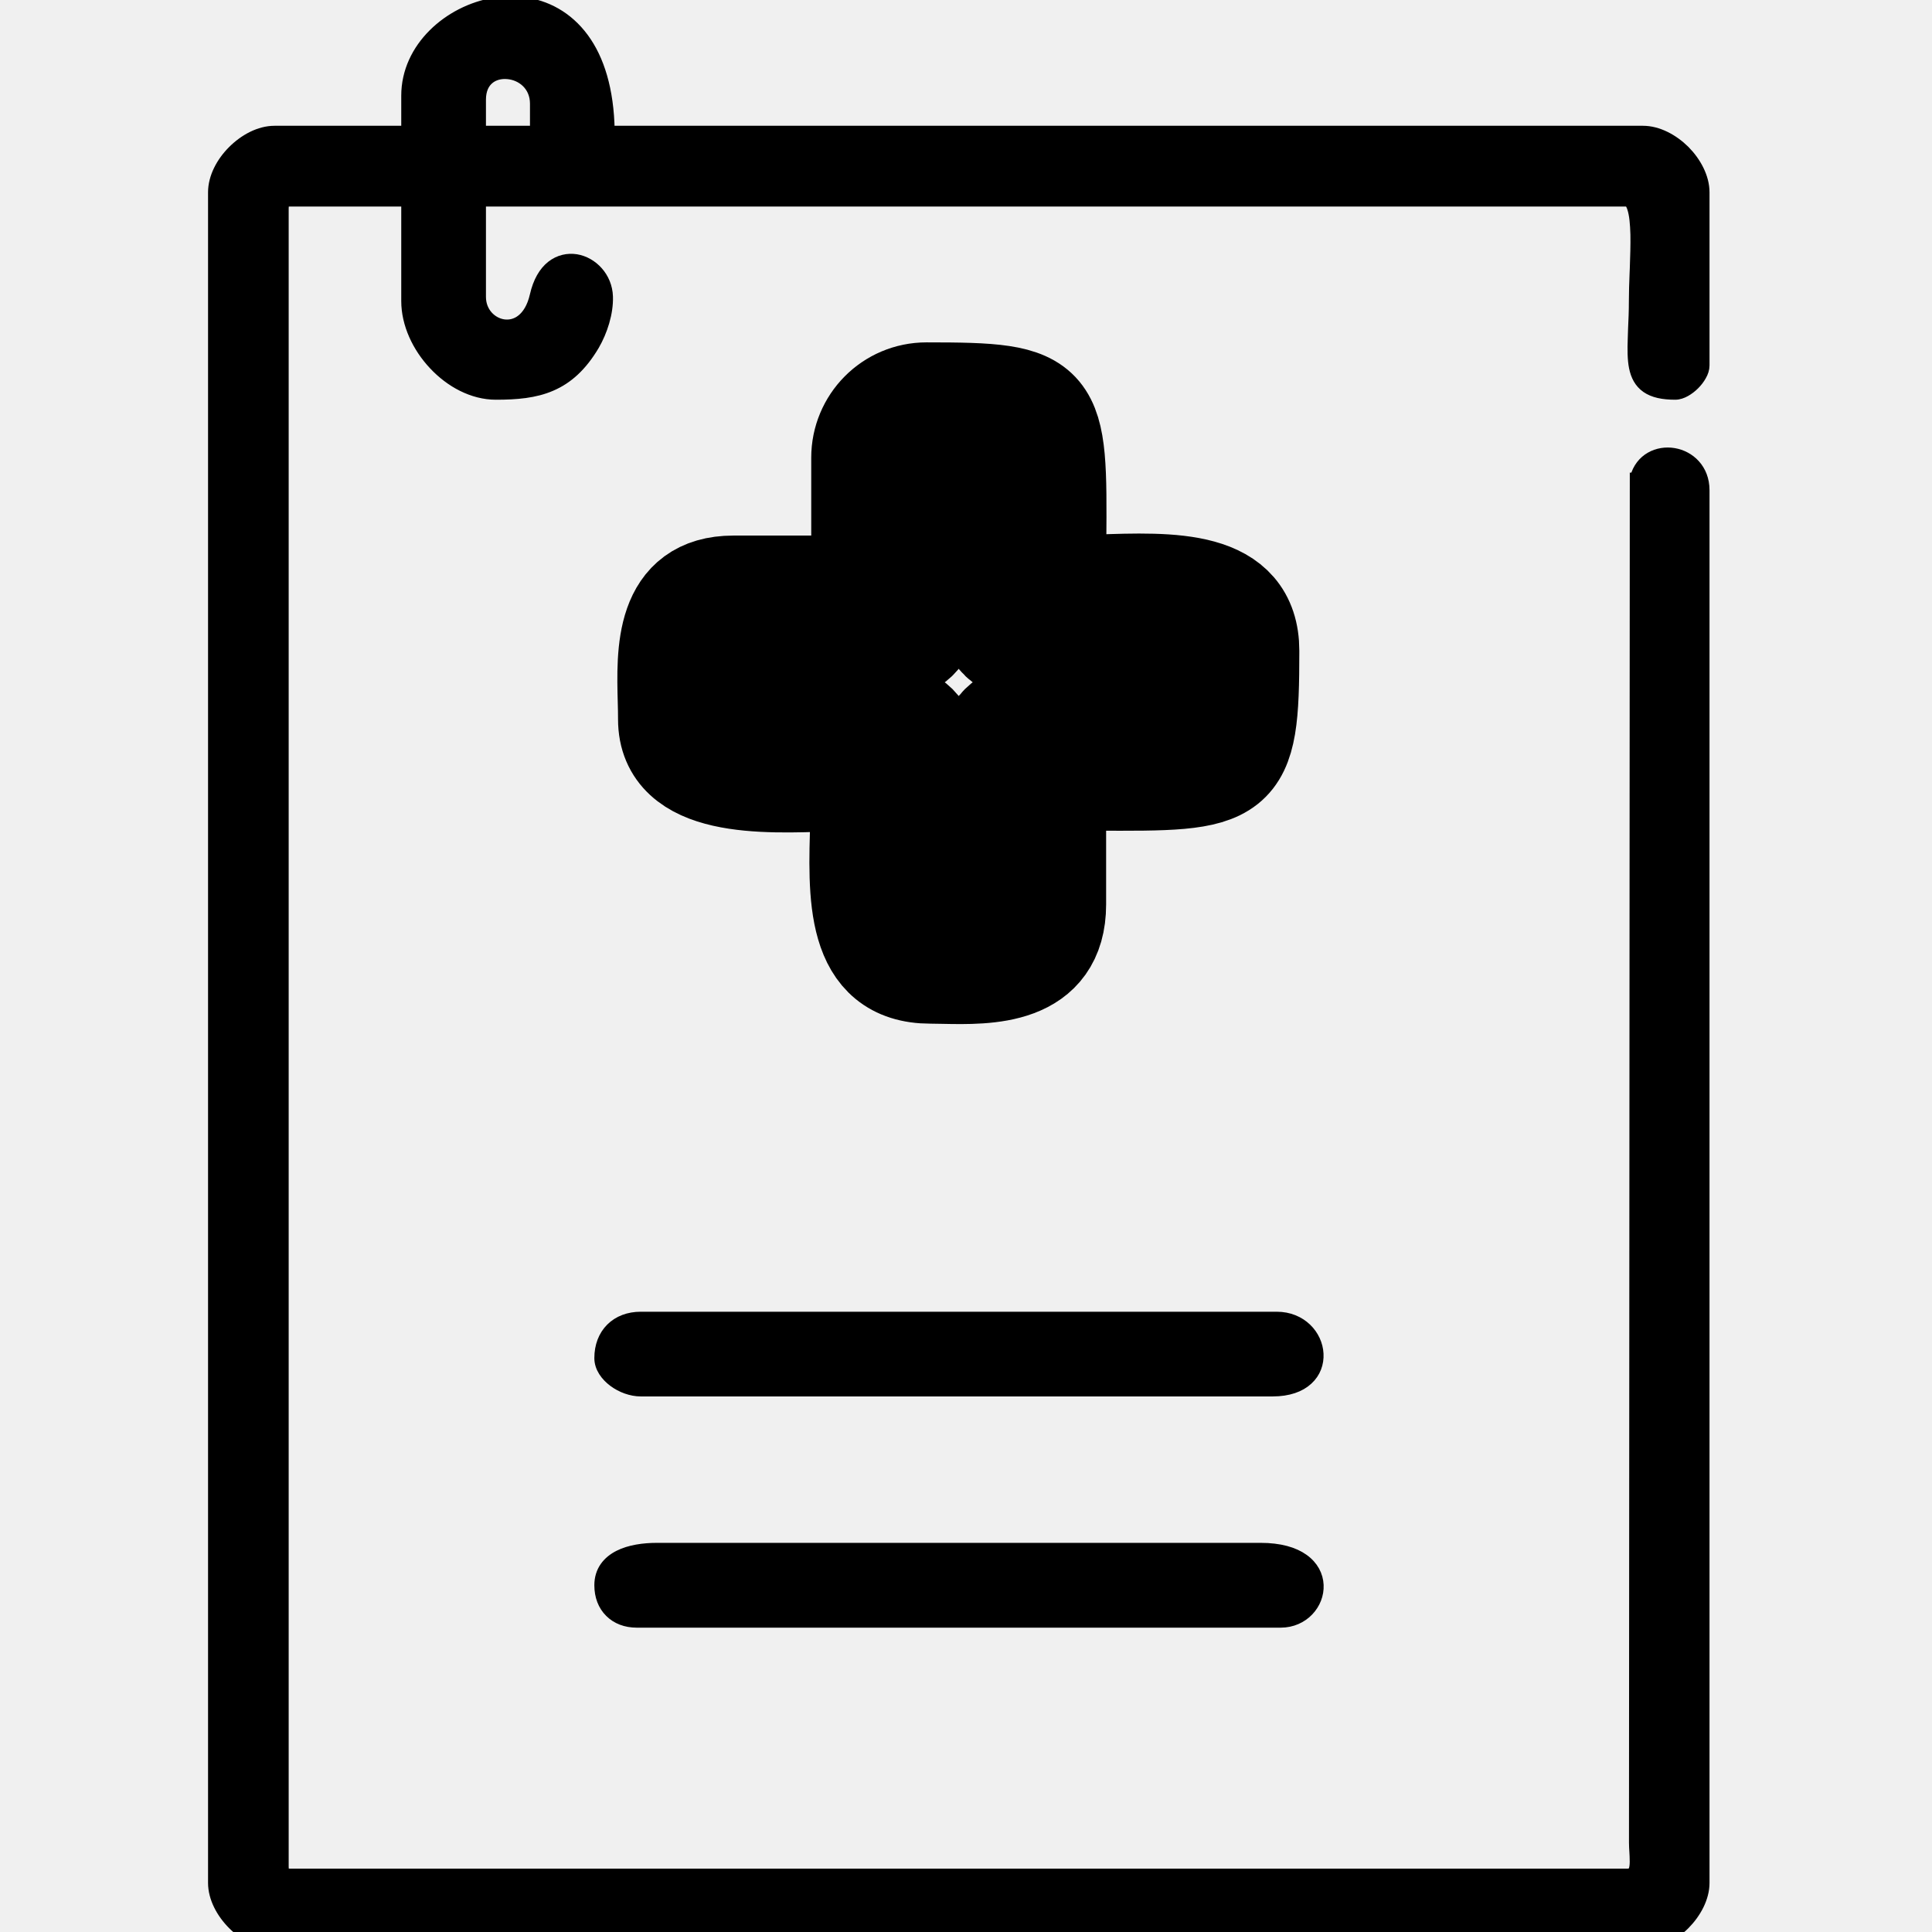
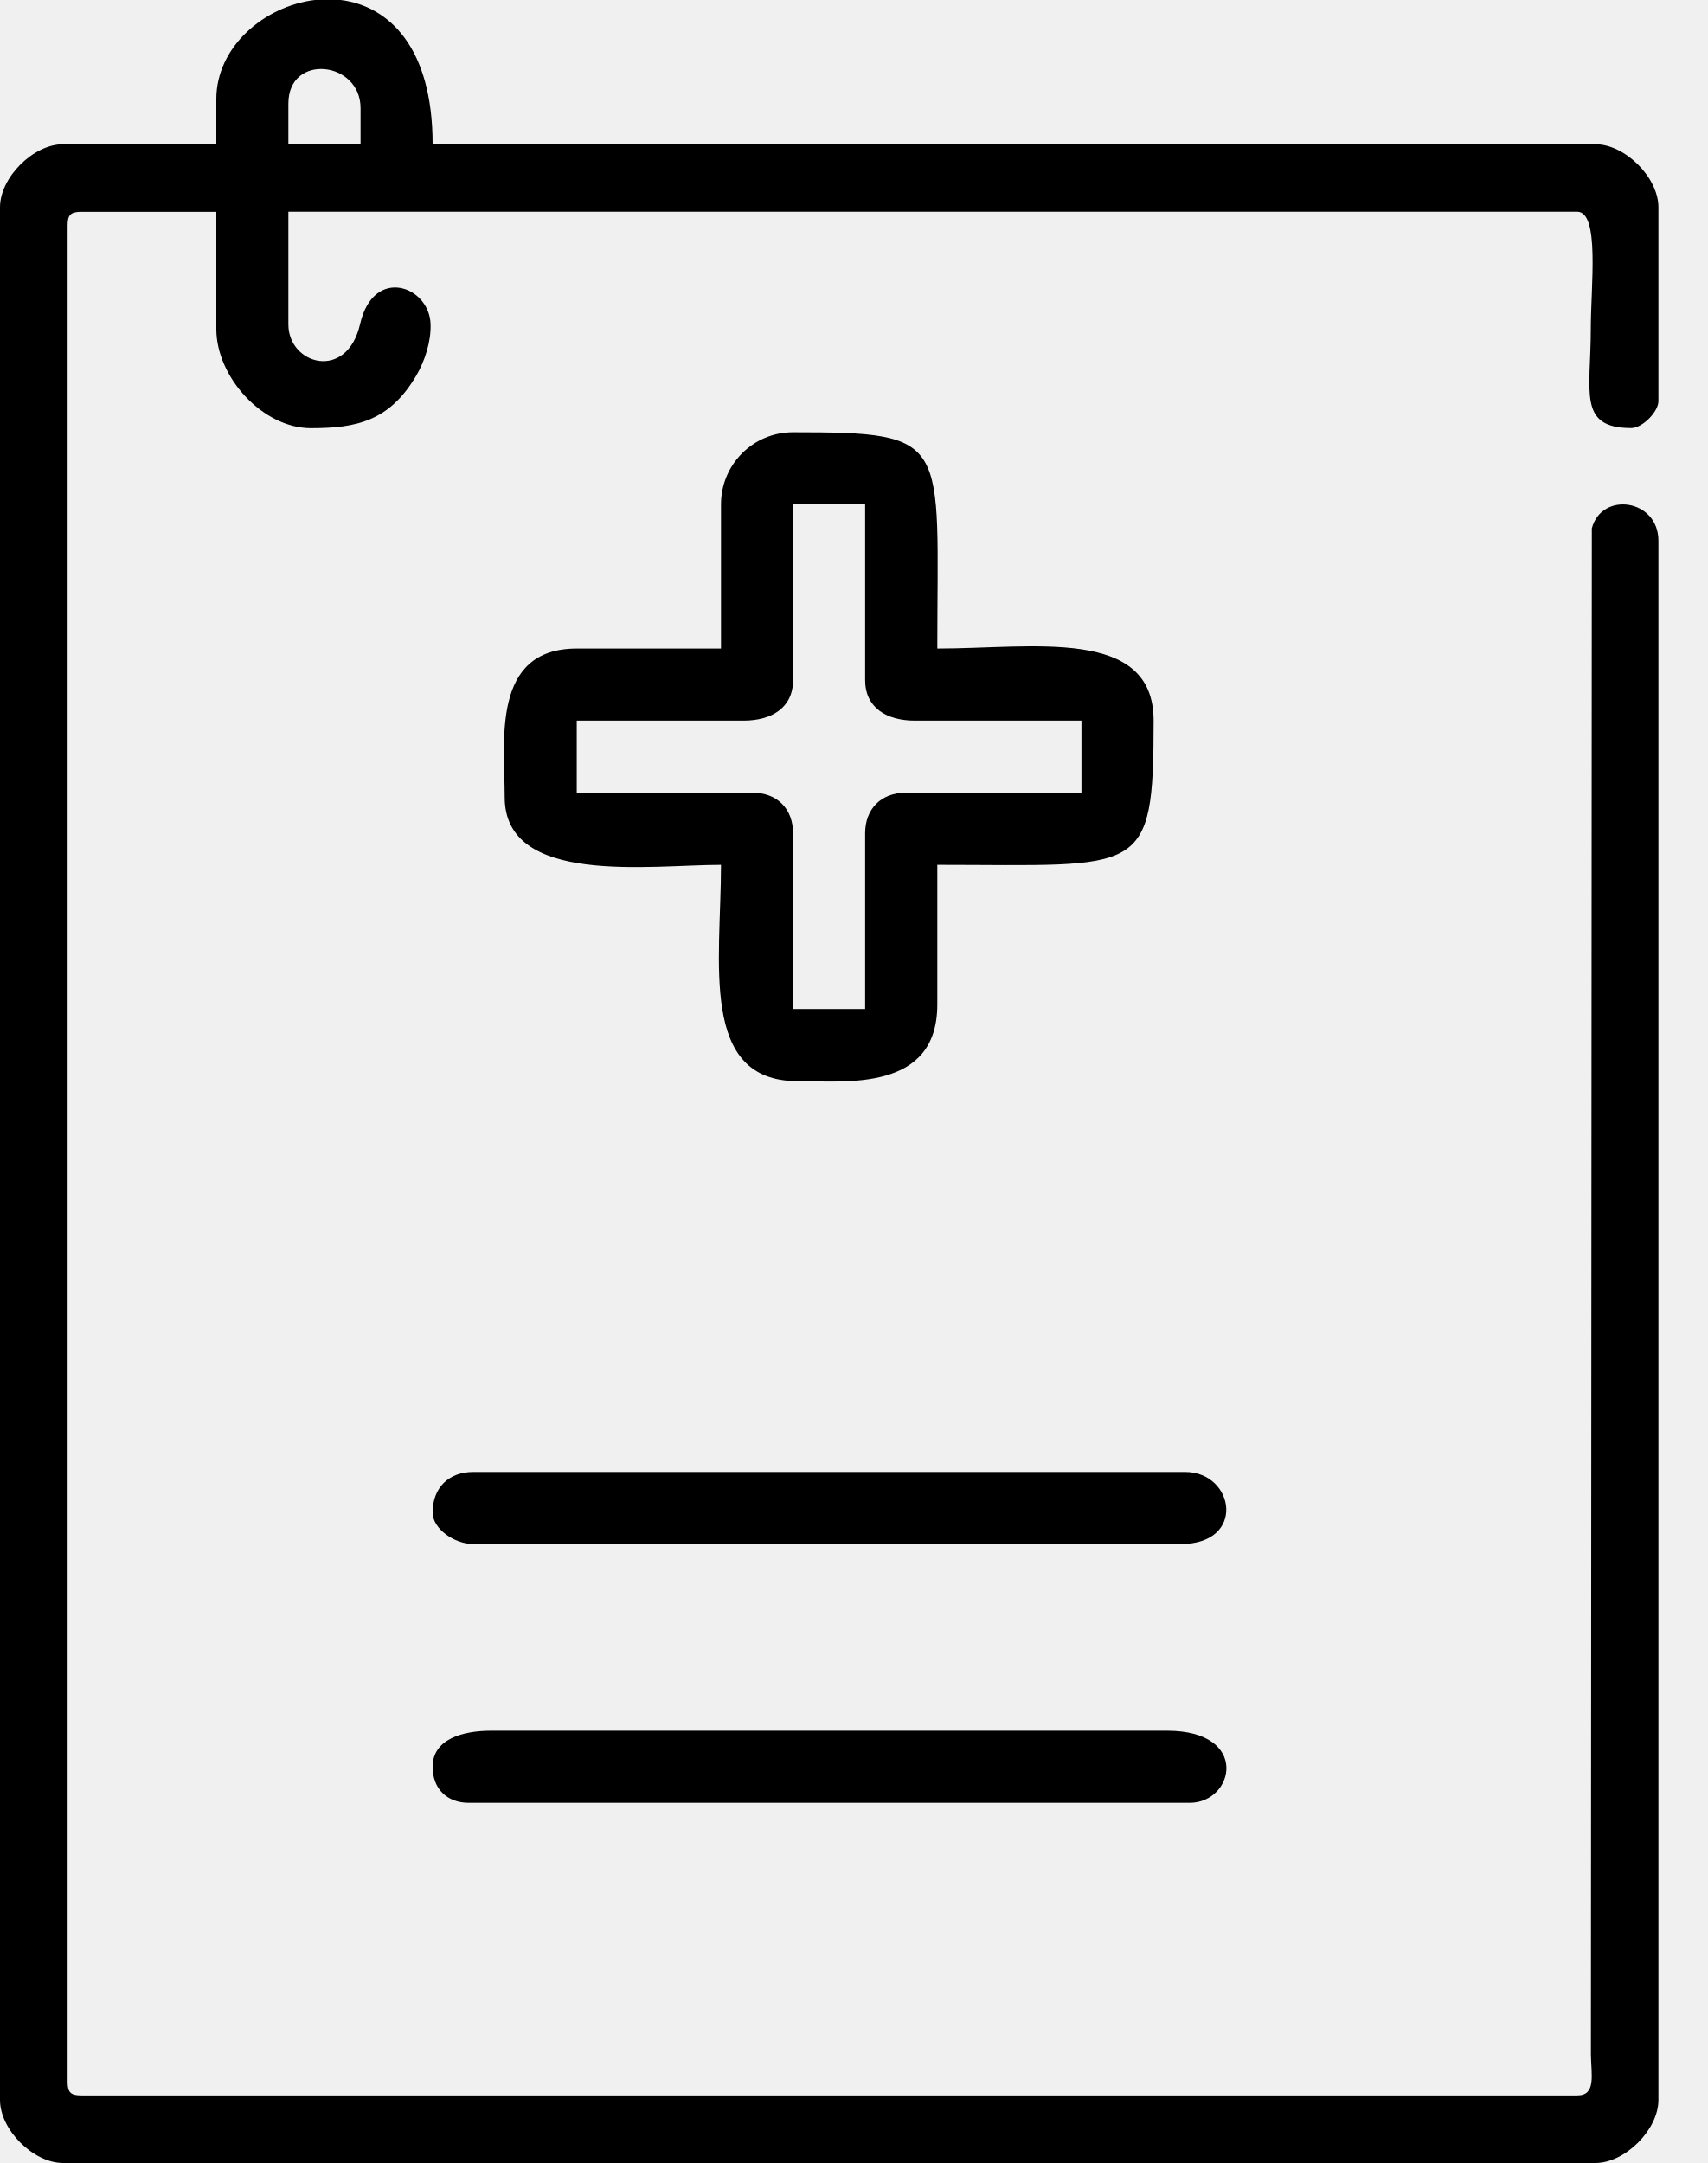
- <svg xmlns="http://www.w3.org/2000/svg" width="19" height="19" viewBox="0 0 19 19" fill="none">
-   <g id="LS Äiá»u trá» 1 1" clip-path="url(#clip0_5445_114)">
-     <g id="Layer_x0020_1">
-       <g id="_2687578255840">
-         <path id="Vector" d="M4.911 0.02H4.861V0.027C4.414 0.101 3.996 0.466 3.996 0.941V1.287H2.7C2.551 1.287 2.401 1.369 2.289 1.481C2.177 1.592 2.096 1.743 2.096 1.891V18.517C2.096 18.665 2.177 18.815 2.289 18.927C2.401 19.039 2.551 19.121 2.7 19.121H16.158C16.306 19.121 16.457 19.039 16.569 18.927C16.68 18.815 16.762 18.665 16.762 18.517V4.821C16.762 4.61 16.617 4.482 16.461 4.456C16.305 4.43 16.131 4.505 16.08 4.698L16.078 4.698L16.078 4.711L16.07 18.122L16.07 18.122C16.07 18.153 16.072 18.185 16.074 18.215C16.075 18.228 16.075 18.241 16.076 18.254C16.078 18.295 16.078 18.33 16.074 18.358C16.07 18.387 16.062 18.402 16.054 18.411C16.046 18.418 16.032 18.427 16 18.427H2.858C2.814 18.427 2.803 18.419 2.8 18.416C2.797 18.413 2.789 18.402 2.789 18.358V2.05C2.789 2.006 2.797 1.995 2.8 1.991C2.803 1.988 2.814 1.981 2.858 1.981H3.996V2.96C3.996 3.187 4.104 3.416 4.266 3.588C4.427 3.76 4.647 3.881 4.877 3.881C5.08 3.881 5.261 3.866 5.422 3.796C5.585 3.726 5.723 3.602 5.845 3.396L5.845 3.396C5.924 3.26 5.983 3.079 5.978 2.917C5.972 2.725 5.829 2.577 5.667 2.55C5.584 2.537 5.497 2.555 5.422 2.614C5.348 2.673 5.291 2.769 5.26 2.906L5.26 2.906C5.233 3.024 5.184 3.098 5.13 3.141C5.077 3.184 5.015 3.198 4.957 3.191C4.838 3.176 4.729 3.071 4.729 2.92V1.981H16C16.009 1.981 16.016 1.984 16.025 1.993C16.035 2.004 16.045 2.023 16.054 2.053C16.073 2.114 16.081 2.201 16.084 2.306C16.086 2.409 16.082 2.525 16.078 2.639C16.077 2.655 16.077 2.671 16.076 2.688C16.072 2.784 16.069 2.878 16.069 2.96C16.069 3.059 16.065 3.149 16.061 3.233C16.06 3.266 16.059 3.297 16.058 3.328C16.054 3.436 16.054 3.533 16.07 3.613C16.087 3.696 16.122 3.766 16.191 3.814C16.259 3.861 16.352 3.881 16.475 3.881C16.51 3.881 16.546 3.868 16.576 3.851C16.608 3.833 16.638 3.81 16.665 3.783C16.691 3.757 16.715 3.726 16.732 3.695C16.75 3.664 16.762 3.629 16.762 3.593V1.891C16.762 1.743 16.68 1.592 16.569 1.48C16.457 1.369 16.306 1.287 16.158 1.287H5.995C5.988 0.88 5.892 0.581 5.741 0.375C5.583 0.16 5.369 0.049 5.144 0.021L5.144 0.02H5.138H4.911ZM4.729 0.981C4.729 0.882 4.763 0.818 4.81 0.779C4.857 0.739 4.923 0.722 4.991 0.728C5.129 0.739 5.262 0.843 5.262 1.02V1.287H4.729V0.981Z" fill="black" stroke="black" stroke-width="0.1" />
-         <g id="Vector_2">
-           <path d="M7.212 6.401H8.676C8.923 6.401 9.112 6.287 9.112 6.044V4.501H9.745V6.044C9.745 6.287 9.933 6.401 10.181 6.401H11.645V7.034H10.101C9.886 7.034 9.745 7.174 9.745 7.39V8.934H9.112V7.39C9.112 7.174 8.971 7.034 8.756 7.034H7.212V6.401ZM8.478 4.501V5.767H7.212C6.545 5.767 6.562 6.407 6.575 6.893C6.577 6.956 6.578 7.017 6.578 7.073C6.578 7.737 7.501 7.701 8.161 7.676C8.277 7.671 8.385 7.667 8.478 7.667C8.478 7.798 8.474 7.934 8.469 8.07C8.444 8.816 8.418 9.567 9.151 9.567C9.191 9.567 9.234 9.568 9.279 9.569C9.717 9.578 10.378 9.591 10.378 8.894V7.667C10.517 7.667 10.646 7.668 10.765 7.669C12.194 7.676 12.278 7.677 12.278 6.401C12.278 5.705 11.529 5.731 10.791 5.757C10.651 5.762 10.512 5.767 10.378 5.767C10.378 5.61 10.379 5.465 10.38 5.333C10.39 3.919 10.39 3.867 9.112 3.867C8.757 3.867 8.478 4.154 8.478 4.501Z" fill="black" />
-           <path d="M7.212 6.401H8.676C8.923 6.401 9.112 6.287 9.112 6.044V4.501H9.745V6.044C9.745 6.287 9.933 6.401 10.181 6.401H11.645V7.034H10.101C9.886 7.034 9.745 7.174 9.745 7.39V8.934H9.112V7.39C9.112 7.174 8.971 7.034 8.756 7.034H7.212V6.401ZM8.478 4.501V5.767H7.212C6.545 5.767 6.562 6.407 6.575 6.893C6.577 6.956 6.578 7.017 6.578 7.073C6.578 7.737 7.501 7.701 8.161 7.676C8.277 7.671 8.385 7.667 8.478 7.667C8.478 7.798 8.474 7.934 8.469 8.07C8.444 8.816 8.418 9.567 9.151 9.567C9.191 9.567 9.234 9.568 9.279 9.569C9.717 9.578 10.378 9.591 10.378 8.894V7.667C10.517 7.667 10.646 7.668 10.765 7.669C12.194 7.676 12.278 7.677 12.278 6.401C12.278 5.705 11.529 5.731 10.791 5.757C10.651 5.762 10.512 5.767 10.378 5.767C10.378 5.61 10.379 5.465 10.38 5.333C10.39 3.919 10.39 3.867 9.112 3.867C8.757 3.867 8.478 4.154 8.478 4.501Z" stroke="black" />
-         </g>
-         <path id="Vector_3" d="M5.895 13.356C5.895 13.451 5.957 13.533 6.032 13.589C6.108 13.646 6.208 13.683 6.301 13.683H12.516C12.67 13.683 12.786 13.641 12.862 13.571C12.939 13.501 12.971 13.407 12.966 13.314C12.957 13.13 12.8 12.95 12.556 12.95H6.301C6.183 12.95 6.08 12.989 6.007 13.062C5.934 13.135 5.895 13.237 5.895 13.356V13.356Z" fill="black" stroke="black" stroke-width="0.1" />
-         <path id="Vector_4" d="M5.895 15.59C5.895 15.697 5.93 15.79 5.997 15.856C6.063 15.922 6.155 15.957 6.262 15.957H12.595C12.82 15.957 12.976 15.775 12.967 15.588C12.963 15.493 12.916 15.4 12.821 15.332C12.726 15.264 12.587 15.223 12.397 15.223H6.46C6.33 15.223 6.192 15.242 6.085 15.296C5.975 15.352 5.895 15.446 5.895 15.59Z" fill="black" stroke="black" stroke-width="0.1" />
-       </g>
-     </g>
-   </g>
-   <defs>
-     <clipPath id="clip0_5445_114">
-       <rect width="19" height="19" fill="white" />
-     </clipPath>
-   </defs>
+ <svg xmlns="http://www.w3.org/2000/svg" width="15" height="19" viewBox="0 0 15 19" fill="none">
+   <path fill-rule="evenodd" clip-rule="evenodd" d="M2.533 0.91C2.533 0.465 3.167 0.535 3.167 0.95V1.267H2.533V0.91ZM2.765 0H2.993C3.416 0.053 3.8 0.416 3.8 1.267H14.013C14.274 1.267 14.567 1.559 14.567 1.821V3.523C14.567 3.618 14.425 3.76 14.329 3.76C13.856 3.76 13.973 3.445 13.973 2.89C13.973 2.514 14.053 1.86 13.854 1.86H2.533V2.85C2.533 3.203 3.047 3.352 3.163 2.846C3.281 2.333 3.773 2.513 3.782 2.848C3.787 2.999 3.732 3.171 3.656 3.3C3.421 3.698 3.134 3.761 2.731 3.761C2.307 3.761 1.9 3.312 1.9 2.89V1.861H0.713C0.621 1.861 0.594 1.888 0.594 1.979V18.288C0.594 18.379 0.621 18.406 0.713 18.406H13.854C14.021 18.406 13.977 18.228 13.974 18.051L13.982 4.641C14.069 4.313 14.567 4.384 14.567 4.75V18.446C14.567 18.708 14.274 19 14.013 19H0.554C0.292 19 0 18.708 0 18.446V1.821C0 1.559 0.292 1.267 0.554 1.267H1.9V0.871C1.9 0.412 2.32 0.054 2.765 0V0Z" fill="black" />
+   <path fill-rule="evenodd" clip-rule="evenodd" d="M5.066 6.33H6.531C6.778 6.33 6.966 6.217 6.966 5.974V4.43H7.599V5.974C7.599 6.217 7.788 6.33 8.035 6.33H9.499V6.963H7.956C7.74 6.963 7.599 7.104 7.599 7.32V8.863H6.966V7.32C6.966 7.104 6.826 6.963 6.61 6.963H5.066V6.33ZM6.333 4.43V5.697H5.066C4.312 5.697 4.433 6.516 4.433 7.003C4.433 7.784 5.709 7.597 6.333 7.597C6.333 8.446 6.139 9.497 7.006 9.497C7.427 9.497 8.233 9.593 8.233 8.824V7.597C10.034 7.597 10.133 7.713 10.133 6.33C10.133 5.503 9.073 5.697 8.233 5.697C8.233 3.859 8.364 3.797 6.966 3.797C6.612 3.797 6.333 4.083 6.333 4.43Z" fill="black" />
+   <path fill-rule="evenodd" clip-rule="evenodd" d="M3.8 13.286C3.8 13.43 3.993 13.563 4.156 13.563H10.371C10.951 13.563 10.844 12.93 10.41 12.93H4.156C3.94 12.93 3.8 13.07 3.8 13.286V13.286Z" fill="black" />
+   <path fill-rule="evenodd" clip-rule="evenodd" d="M3.8 15.52C3.8 15.711 3.925 15.836 4.117 15.836H10.45C10.843 15.836 10.982 15.203 10.252 15.203H4.314C4.061 15.203 3.8 15.278 3.8 15.52Z" fill="black" />
</svg>
